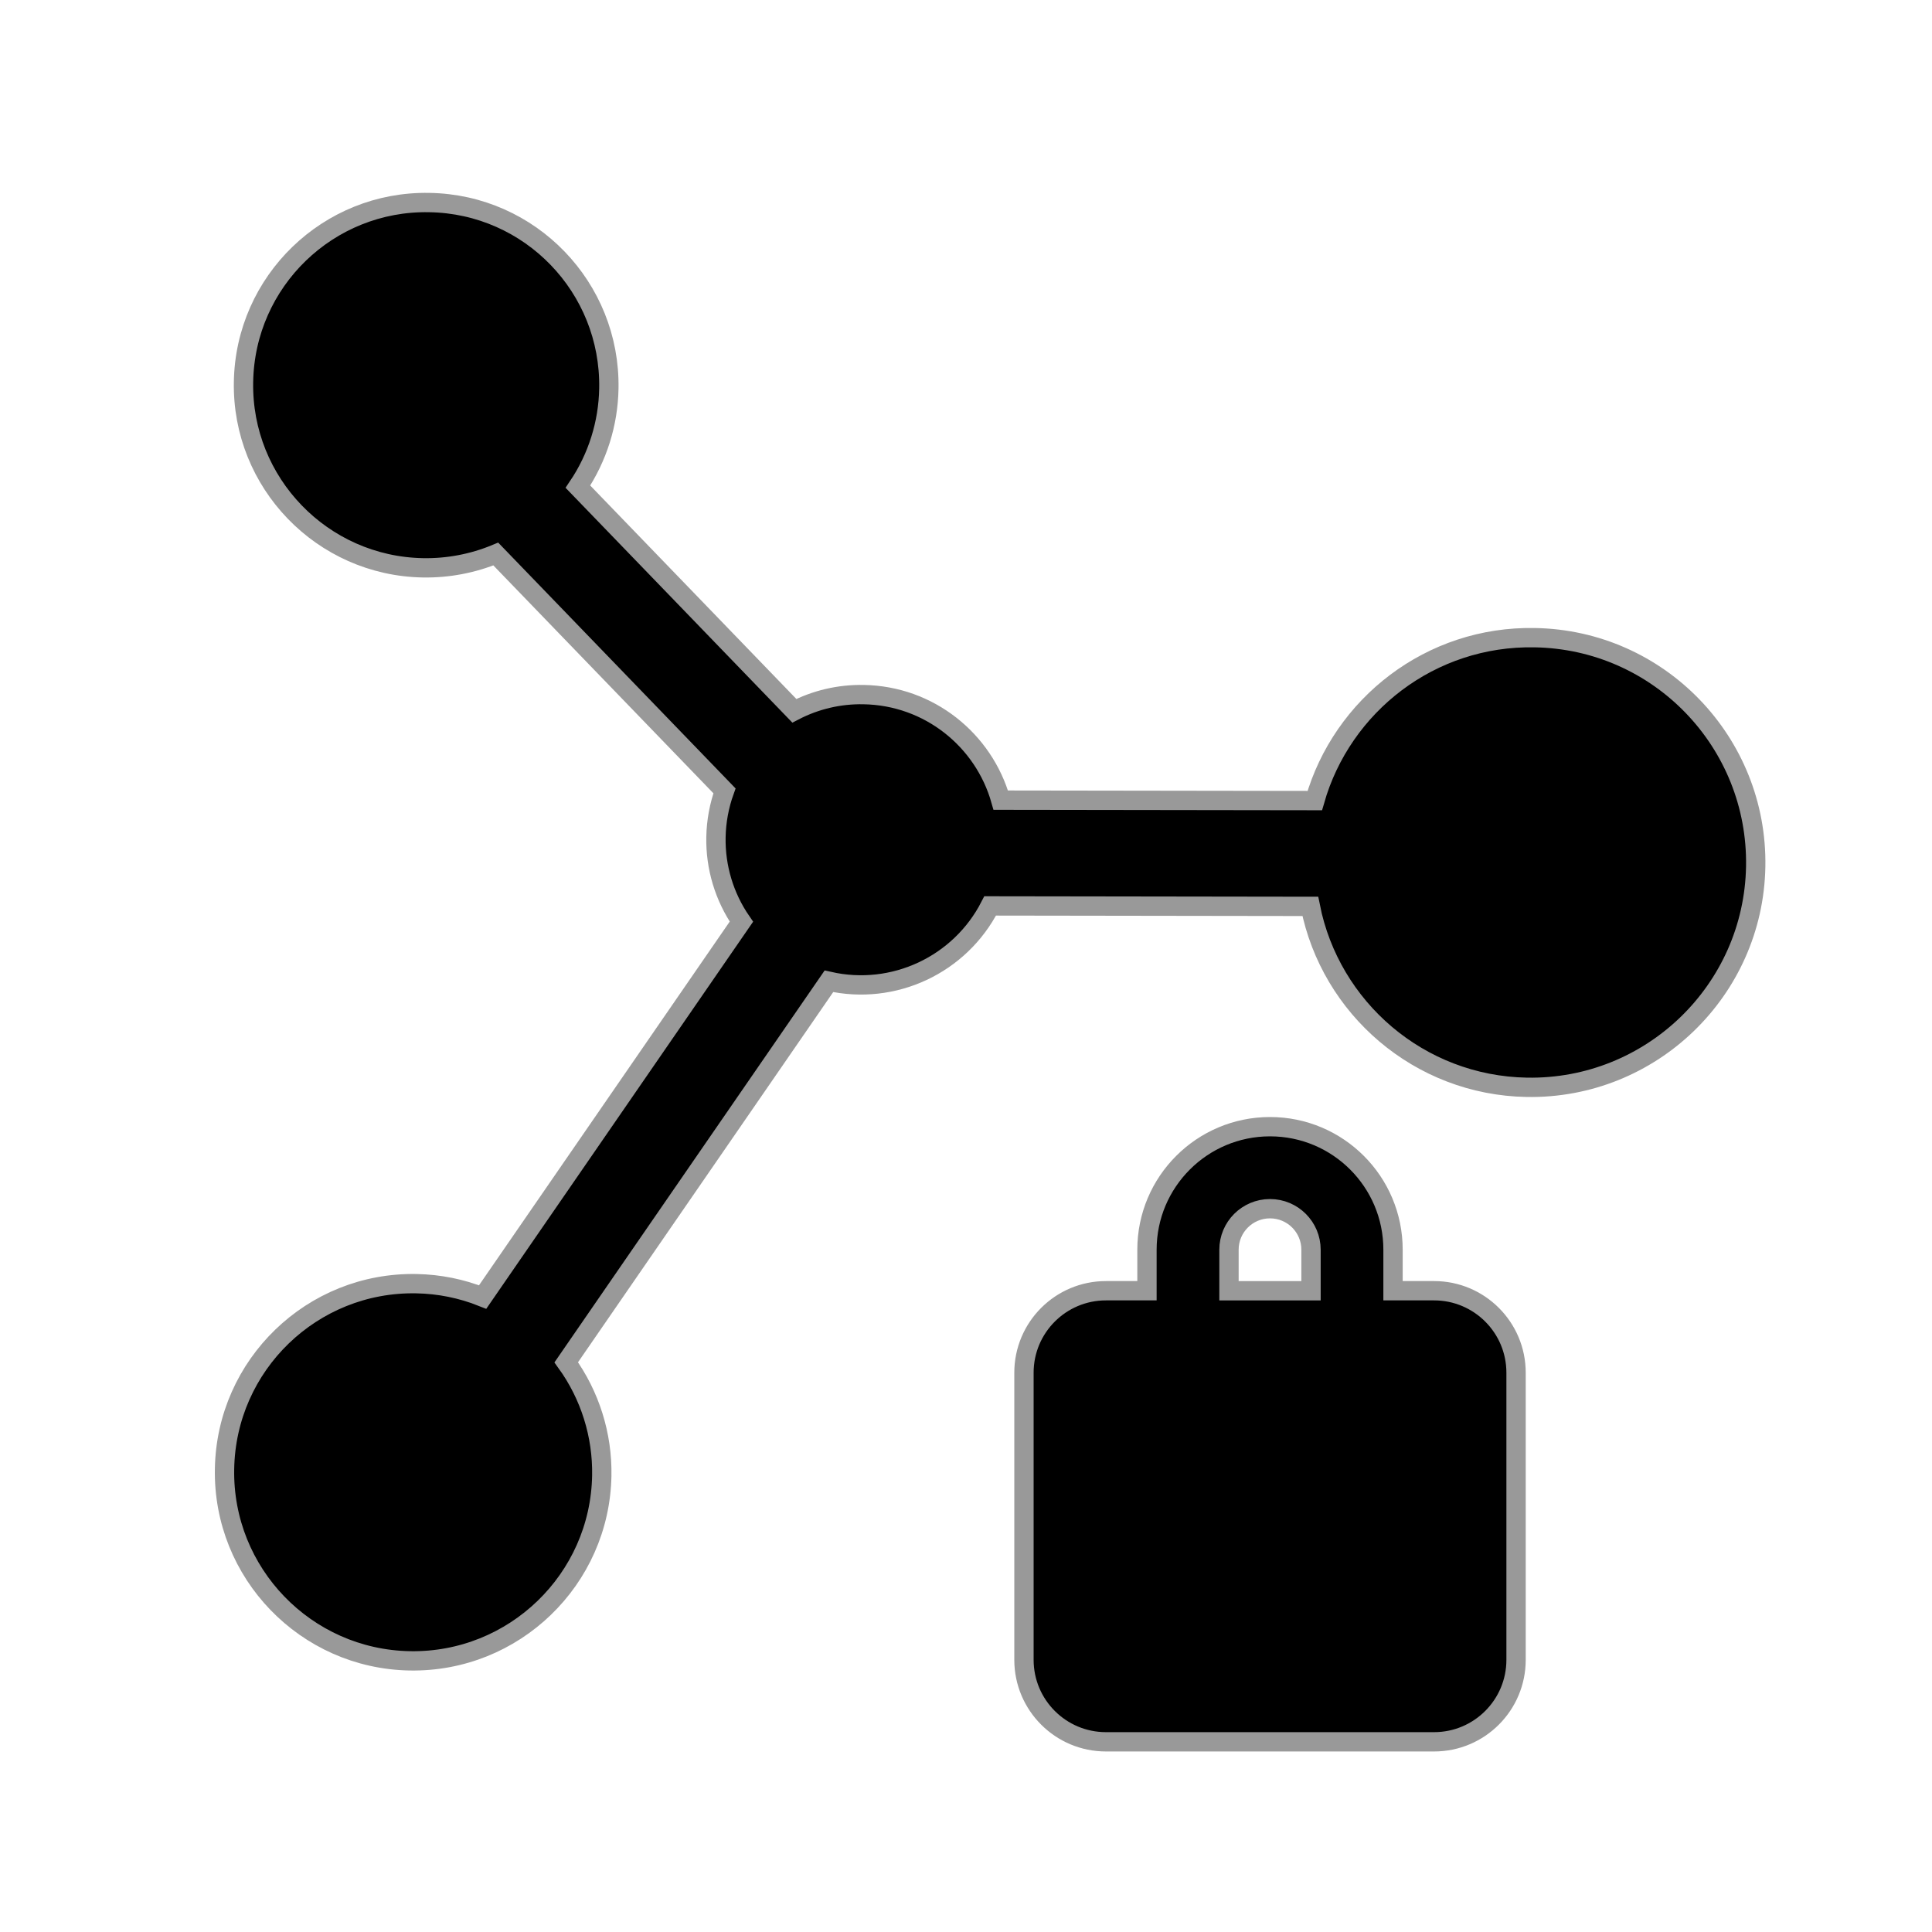
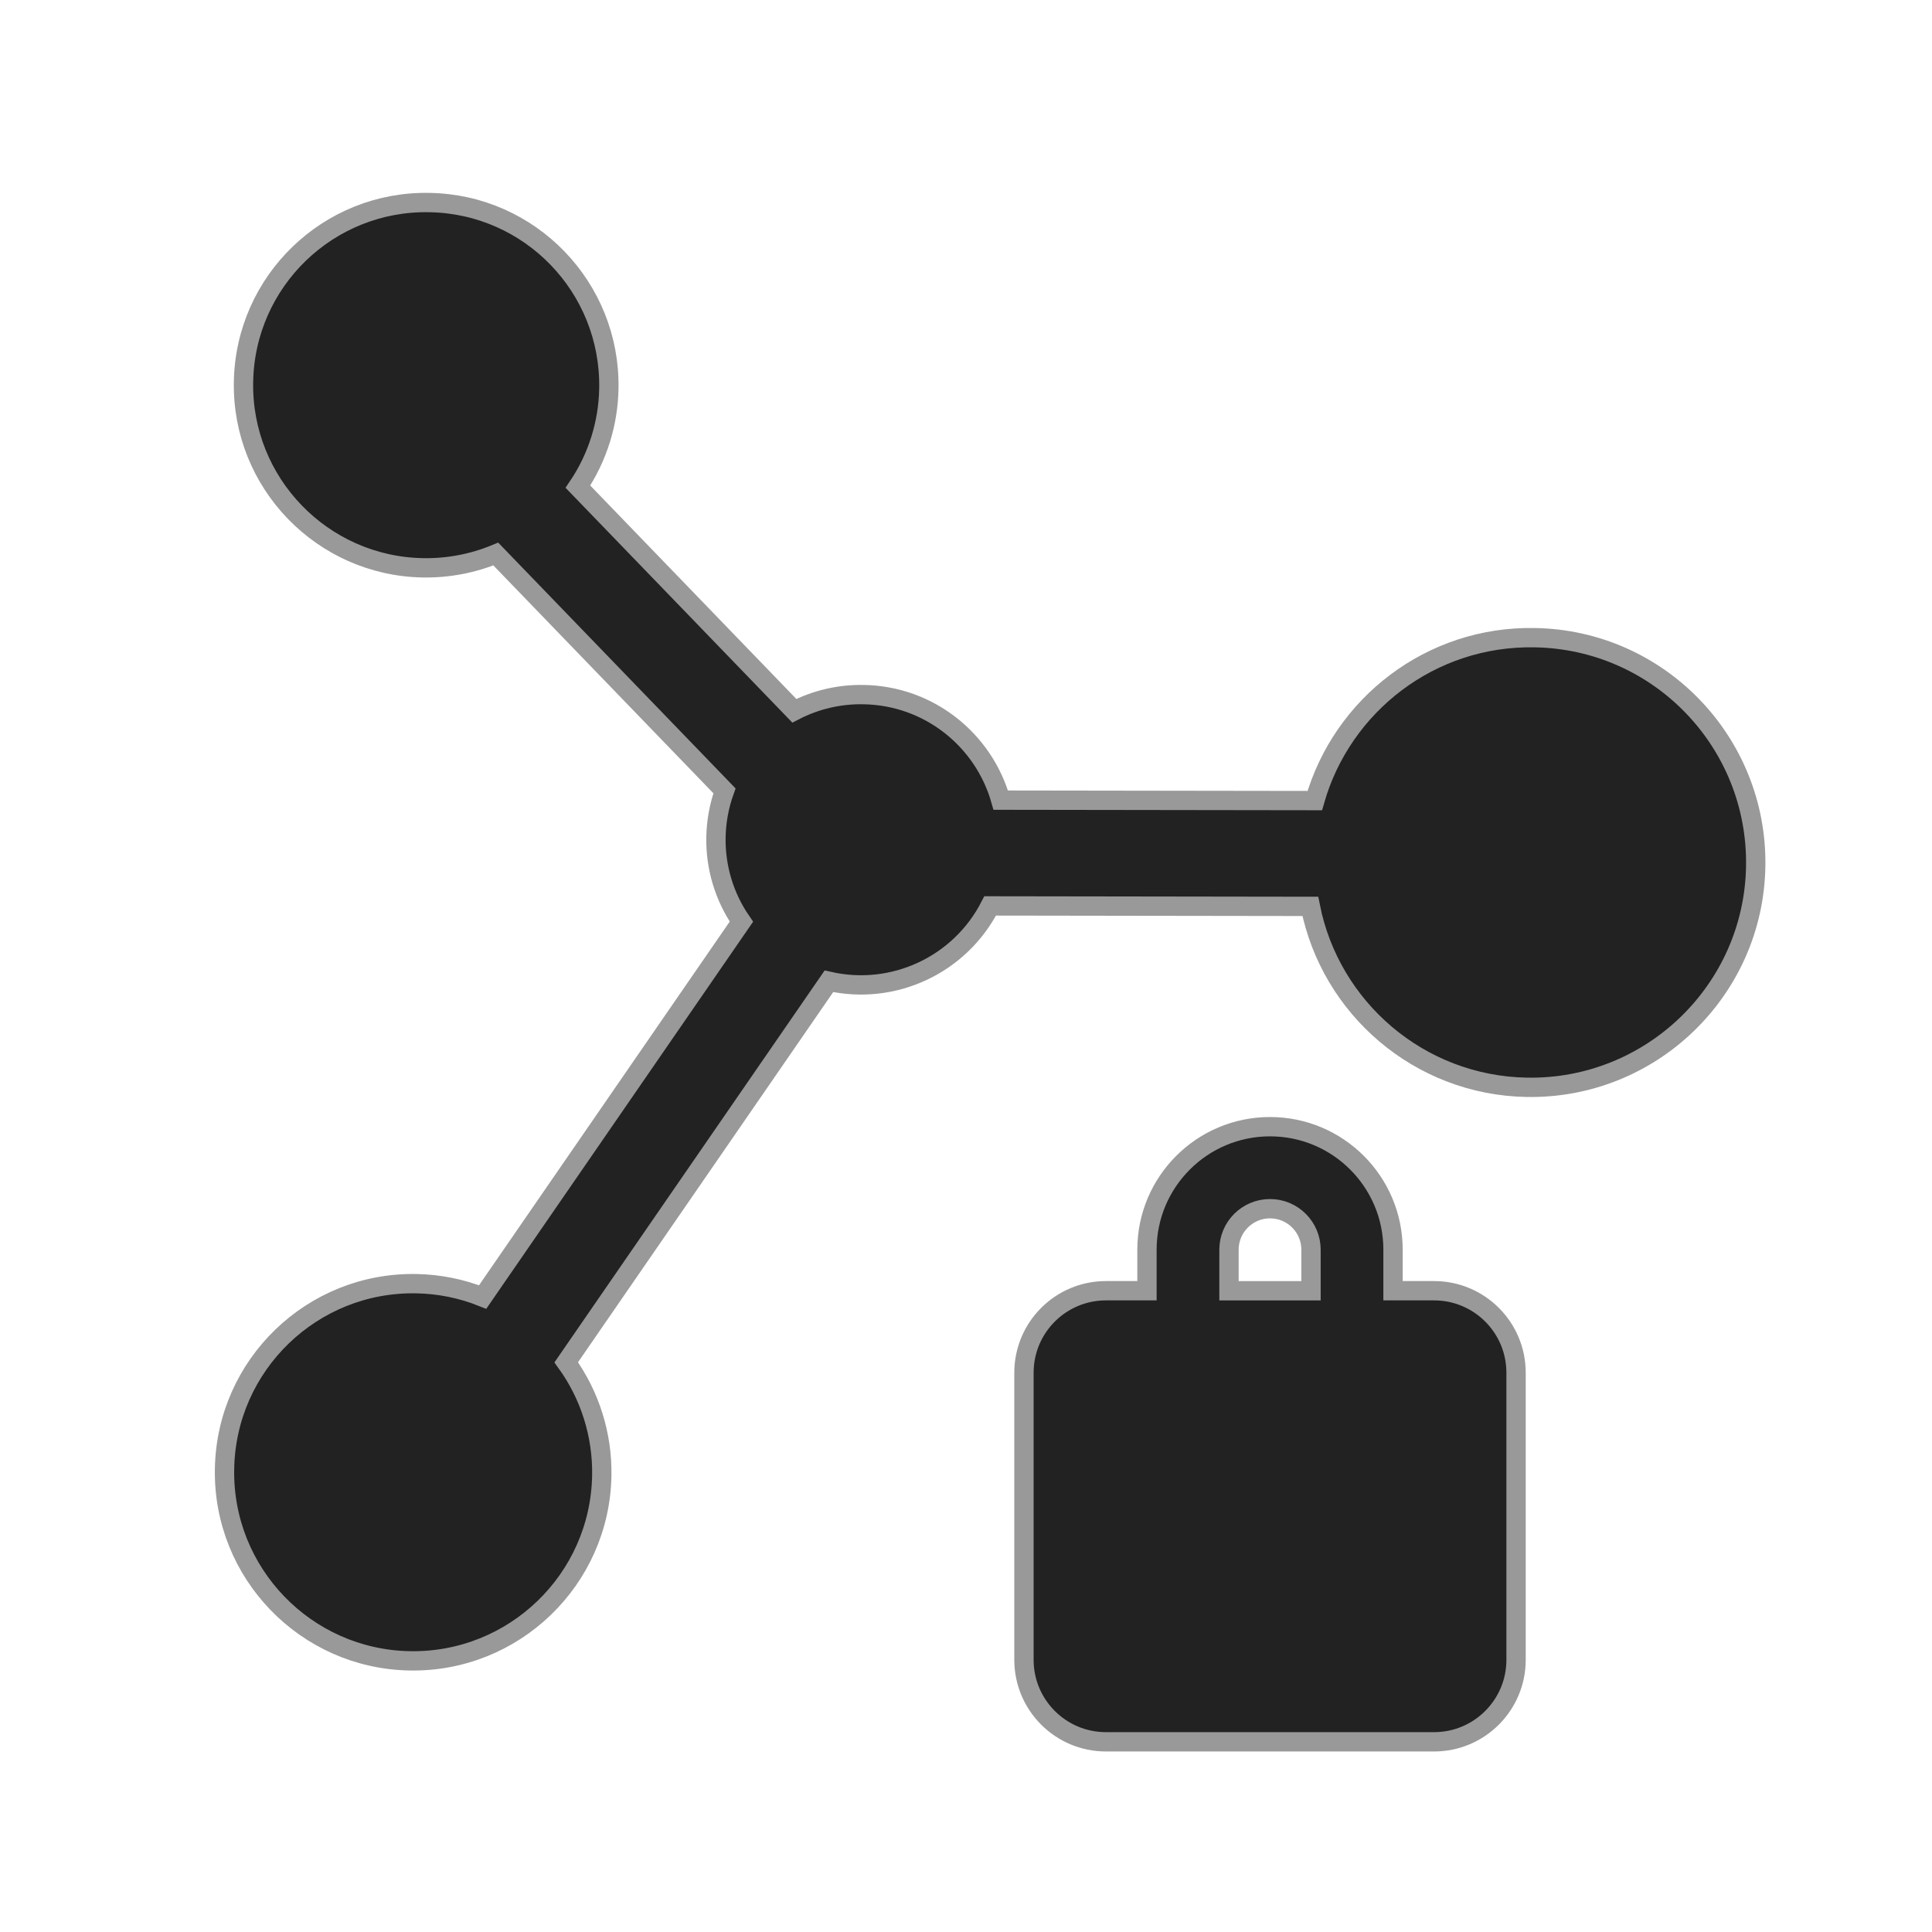
<svg xmlns="http://www.w3.org/2000/svg" transform="rotate(360)" width="100" height="100" preserveAspectRatio="xMidYMid meet" viewBox="0 0 100 100">
  <path d="M-182.25-137c8.284 0 15 6.716 15 15v5h5c5.523 0 10 4.477 10 10v35c0 5.523-4.477 10-10 10h-40c-5.523 0-10-4.477-10-10v-35c0-5.523 4.477-10 10-10h5v-5c0-8.284 6.716-15 15-15zm0 10a5 5 0 0 0-5 5v5h10v-5a5 5 0 0 0-5-5z" />
-   <path stroke="#999" d="M90.875 44.851c-.113 6.417-5.418 11.54-11.848 11.428-5.574-.098-10.166-4.109-11.205-9.365l-16.571-.024a7.51 7.51 0 0 1-8.347 3.902L29.308 70.514a9.716 9.716 0 0 1 1.84 5.863c-.093 5.385-4.545 9.682-9.937 9.588-5.388-.094-9.686-4.545-9.589-9.93.087-5.391 4.537-9.693 9.93-9.592a9.696 9.696 0 0 1 3.43.691l13.393-19.429a7.45 7.45 0 0 1-1.317-4.369 7.488 7.488 0 0 1 .441-2.402L25.662 28.676a9.435 9.435 0 0 1-3.771.714c-5.217-.091-9.38-4.401-9.287-9.615.084-5.222 4.394-9.39 9.617-9.291 5.228.084 9.384 4.396 9.293 9.621a9.375 9.375 0 0 1-1.601 5.085l11.201 11.599a7.473 7.473 0 0 1 3.586-.836c3.396.055 6.219 2.356 7.099 5.462l16.254.023c1.412-4.945 5.997-8.533 11.38-8.432 6.438.104 11.553 5.413 11.442 11.845zm-25.14 13.466a6.367 6.367 0 0 1 6.368 6.368v2.123h2.124a4.243 4.243 0 0 1 4.244 4.244v14.86c0 2.344-1.9 4.244-4.244 4.244H57.245A4.244 4.244 0 0 1 53 85.912v-14.86c0-2.345 1.9-4.244 4.245-4.244h2.122v-2.123a6.369 6.369 0 0 1 6.368-6.368zm0 4.245a2.124 2.124 0 0 0-2.123 2.124v2.123h4.246v-2.123c0-1.173-.95-2.124-2.123-2.124z" />
+   <path stroke="#999" fill="#222" d="M90.875 44.851c-.113 6.417-5.418 11.54-11.848 11.428-5.574-.098-10.166-4.109-11.205-9.365l-16.571-.024a7.51 7.51 0 0 1-8.347 3.902L29.308 70.514a9.716 9.716 0 0 1 1.84 5.863c-.093 5.385-4.545 9.682-9.937 9.588-5.388-.094-9.686-4.545-9.589-9.93.087-5.391 4.537-9.693 9.93-9.592a9.696 9.696 0 0 1 3.43.691l13.393-19.429a7.45 7.45 0 0 1-1.317-4.369 7.488 7.488 0 0 1 .441-2.402L25.662 28.676a9.435 9.435 0 0 1-3.771.714c-5.217-.091-9.38-4.401-9.287-9.615.084-5.222 4.394-9.39 9.617-9.291 5.228.084 9.384 4.396 9.293 9.621a9.375 9.375 0 0 1-1.601 5.085l11.201 11.599a7.473 7.473 0 0 1 3.586-.836c3.396.055 6.219 2.356 7.099 5.462l16.254.023c1.412-4.945 5.997-8.533 11.38-8.432 6.438.104 11.553 5.413 11.442 11.845zm-25.14 13.466a6.367 6.367 0 0 1 6.368 6.368v2.123h2.124a4.243 4.243 0 0 1 4.244 4.244v14.86c0 2.344-1.9 4.244-4.244 4.244H57.245A4.244 4.244 0 0 1 53 85.912v-14.86c0-2.345 1.9-4.244 4.245-4.244h2.122v-2.123a6.369 6.369 0 0 1 6.368-6.368zm0 4.245a2.124 2.124 0 0 0-2.123 2.124v2.123h4.246v-2.123c0-1.173-.95-2.124-2.123-2.124z" />
</svg>
